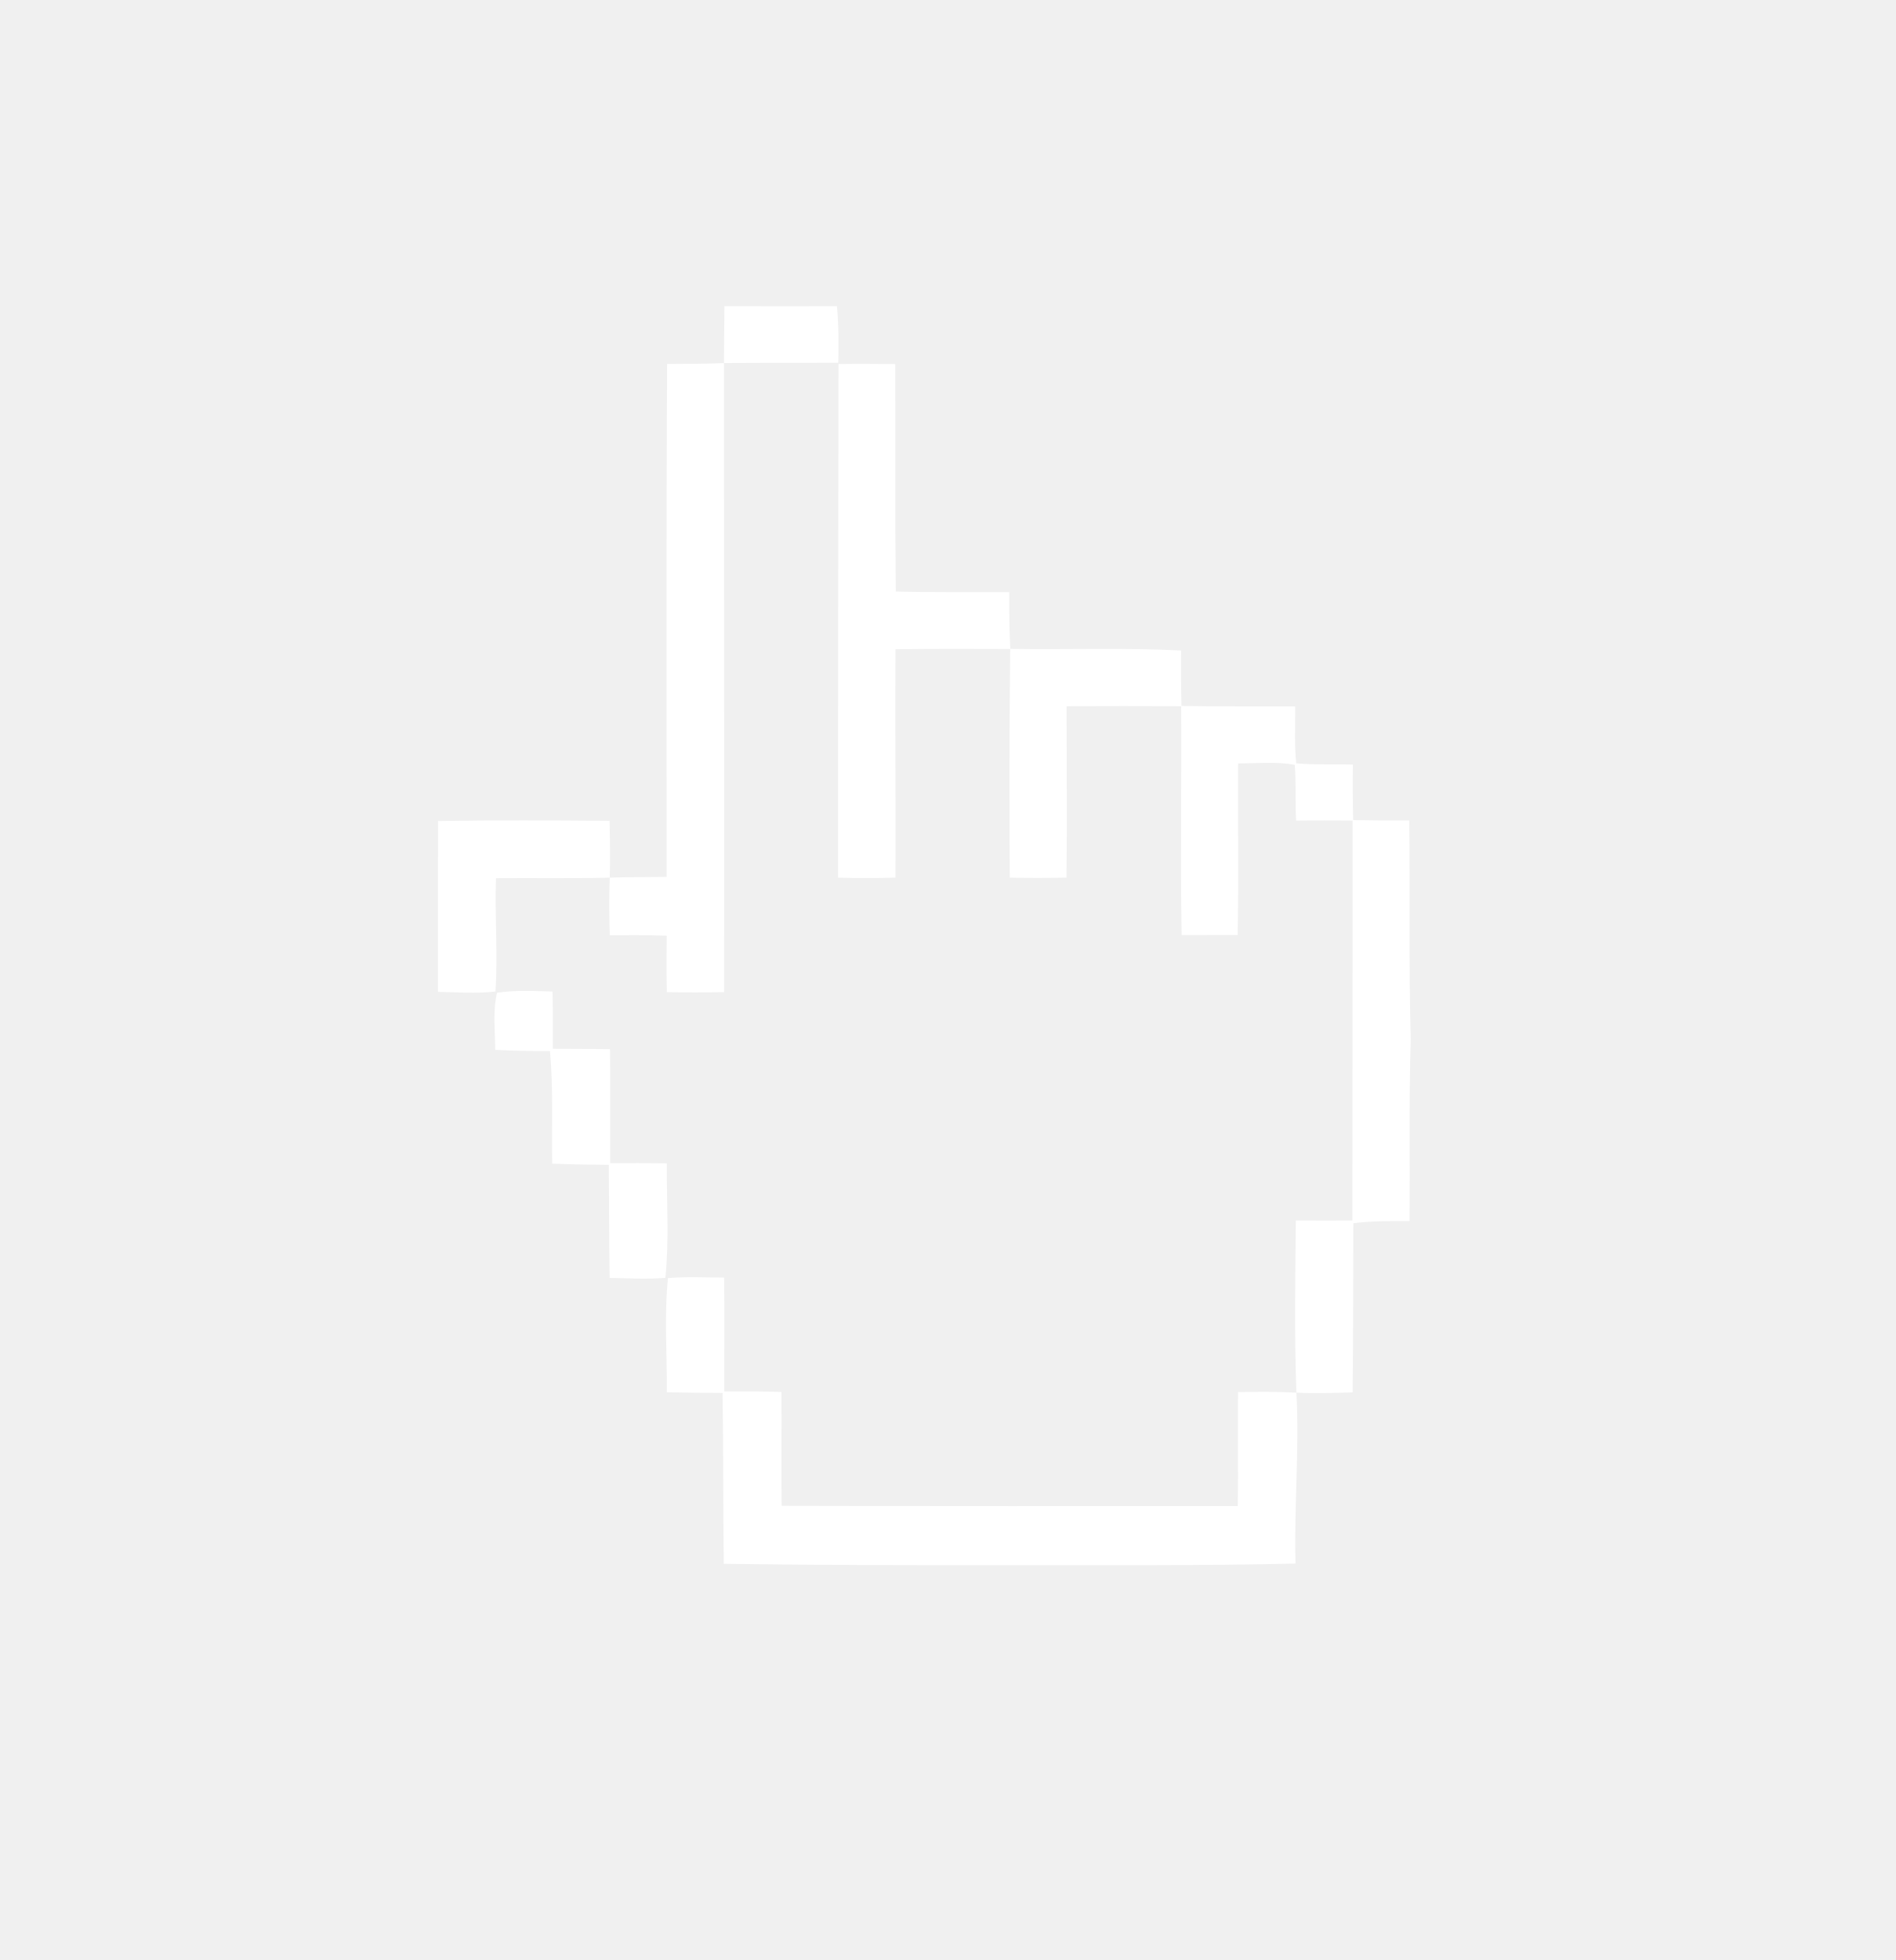
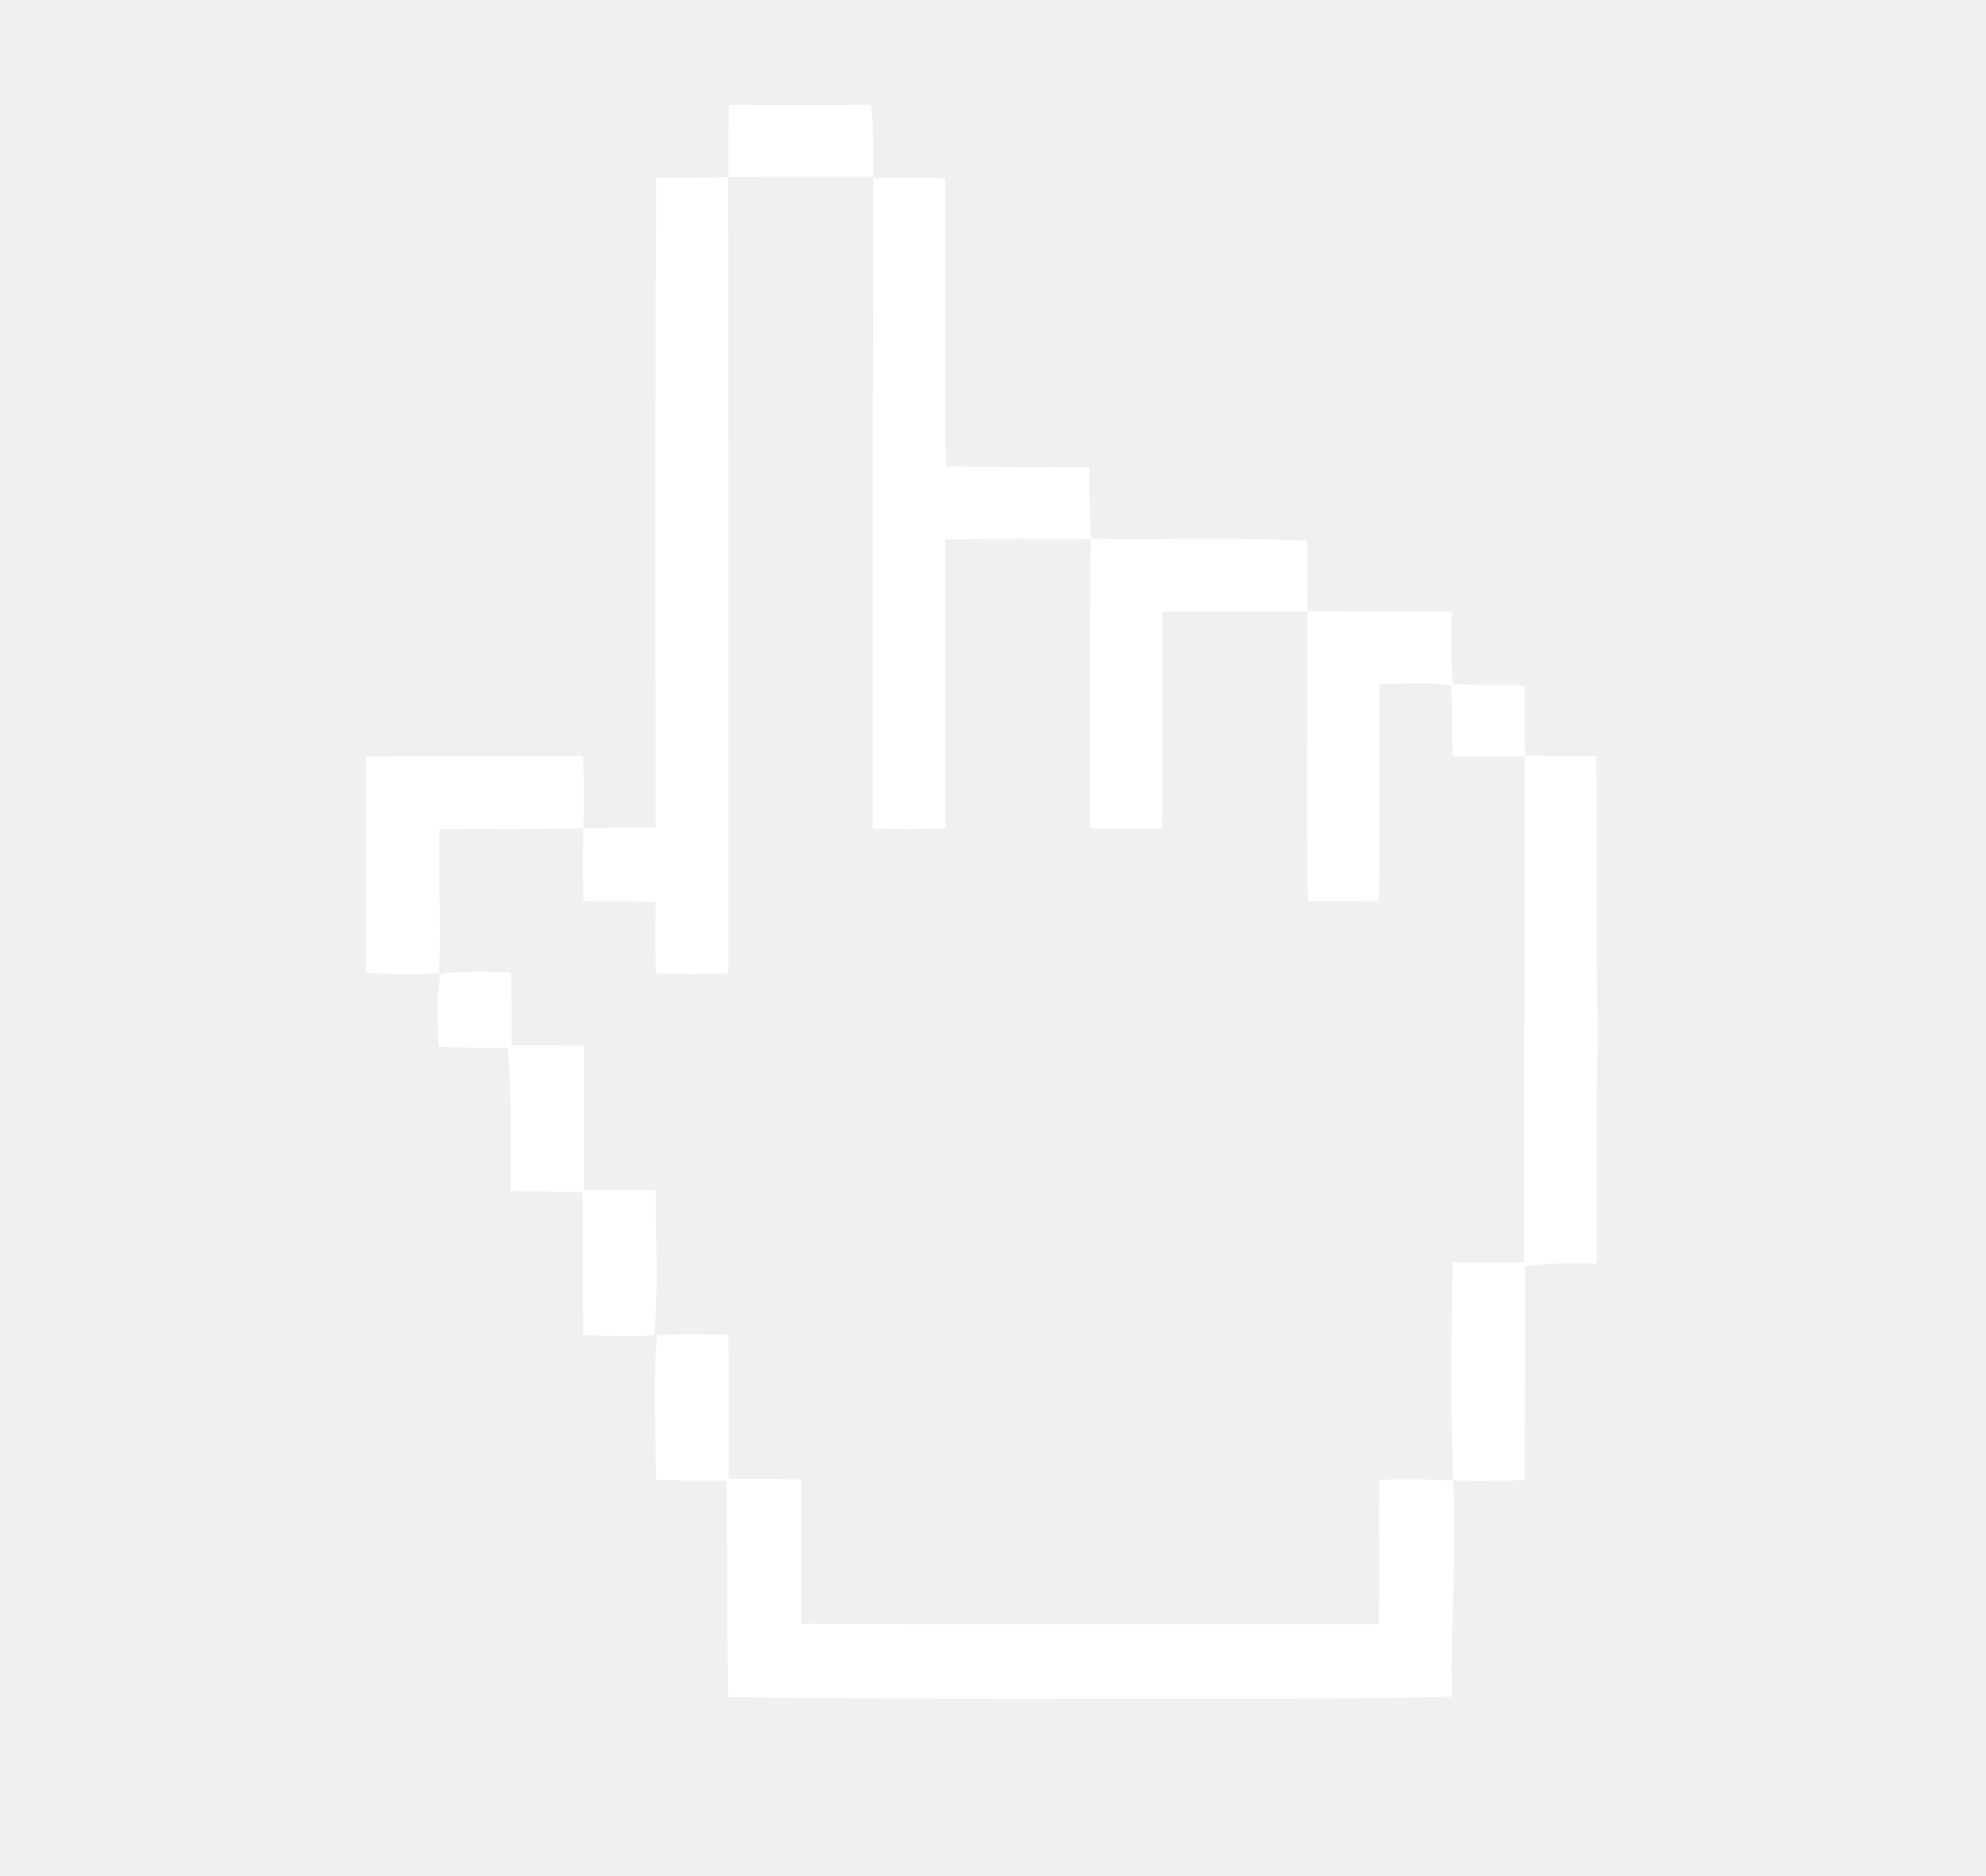
- <svg xmlns="http://www.w3.org/2000/svg" version="1.1" id="svg3010" x="0px" y="0px" width="443px" height="458px" viewBox="0 0 443 458" enable-background="new 0 0 443 458" xml:space="preserve">
-   <path id="path3016" fill="#FFFFFF" d="M169.33,71.531c8.762,0.051,17.524,0.034,26.288,0.009c0.419,4.394,0.403,8.814,0.317,13.216  c-8.909,0.085-17.808-0.026-26.715,0.085C169.253,80.405,169.262,75.969,169.33,71.531z" />
-   <path id="path3018" fill="#FFFFFF" d="M155.925,85.048c4.428-0.026,8.865-0.017,13.293-0.206  c0.008,48.995,0.084,97.988,0.035,146.984c-4.463,0.104-8.926,0.104-13.389,0.009c-0.085-4.386-0.085-8.779-0.026-13.175  c-4.437-0.17-8.874-0.146-13.311-0.128c-0.146-4.479-0.18-8.968-0.009-13.448c4.429-0.162,8.866-0.111,13.303-0.18  C155.839,164.955,155.711,125.006,155.925,85.048L155.925,85.048z" />
-   <path id="path3020" fill="#FFFFFF" d="M195.986,85.065c4.419-0.06,8.838-0.034,13.259,0.009c0.06,17.712-0.06,35.434,0.128,53.148  c8.84,0.231,17.679,0.103,26.52,0.146c-0.01,4.42,0,8.84,0.256,13.259c13.303,0.215,26.631-0.317,39.924,0.387  c-0.052,4.317-0.026,8.633,0.069,12.95c8.855,0.163,17.72,0.06,26.586,0.094c0.061,4.438-0.223,8.9,0.248,13.32  c4.403,0.386,8.823,0.154,13.233,0.283c-0.068,4.325-0.034,8.651,0.077,12.976c4.359,0.077,8.729,0.111,13.105,0.077  c0.207,17.036-0.129,34.071,0.344,51.097c-0.43,14.177-0.172,28.354-0.268,42.533c-4.394-0.034-8.787-0.051-13.146,0.488  c-0.018,13.174-0.026,26.355-0.173,39.528c-4.377,0.137-8.761,0.282-13.131,0.068c-0.497-13.404-0.266-26.827-0.137-40.239  c4.402,0.043,8.814,0.043,13.225,0.009c0.009-31.153,0.034-62.297,0.051-93.45c-4.402-0.06-8.805-0.051-13.208,0  c-0.247-4.333,0.034-8.693-0.317-13.018c-4.368-0.841-8.829-0.327-13.241-0.344c-0.095,13.362,0.154,26.724-0.112,40.095  c-4.359,0.009-8.728,0.009-13.089,0.017c-0.299-17.825,0.01-35.65-0.103-53.475c-8.934-0.051-17.867-0.025-26.792,0  c0,13.354,0.138,26.707-0.017,40.052c-4.428,0.095-8.849,0.095-13.268,0.008c-0.086-17.807-0.104-35.622,0.112-53.43  c-8.942-0.042-17.877-0.051-26.819,0.051c-0.095,17.791,0.069,35.58,0,53.372c-4.471,0.129-8.951,0.137-13.422,0.008  C195.882,165.083,195.907,125.074,195.986,85.065L195.986,85.065z" />
-   <path id="path3026" fill="#FFFFFF" d="M102.382,191.851c13.362-0.224,26.732-0.155,40.095-0.043  c0.093,4.428,0.172,8.848,0.043,13.276c-8.865,0.207-17.73,0.052-26.587,0.121c-0.326,8.821,0.472,17.669-0.128,26.484  c-4.462,0.515-8.96,0.172-13.43,0.085C102.347,218.462,102.399,205.161,102.382,191.851z" />
-   <path id="path3030" fill="#FFFFFF" d="M116.165,231.988c4.291-0.662,8.651-0.411,12.976-0.293c0.094,4.454,0.103,8.917,0.06,13.381  c4.462,0.024,8.917,0.017,13.381,0.077c0.103,8.882,0,17.765,0.05,26.646c4.402-0.024,8.814-0.016,13.225,0.044  c-0.061,8.908,0.575,17.885-0.335,26.749c-4.343,0.396-8.693,0.086-13.027,0.018c-0.137-8.806-0.12-17.61-0.197-26.415  c-4.413-0.025-8.822-0.104-13.233-0.283c-0.147-8.772,0.284-17.559-0.515-26.303c-4.266,0.017-8.539-0.062-12.796-0.284  C115.735,240.88,115.152,236.366,116.165,231.988L116.165,231.988z" />
-   <path id="path3038" fill="#FFFFFF" d="M156.131,298.652c4.36-0.343,8.746-0.137,13.123-0.111c0.119,8.863,0.008,17.729,0.034,26.587  c4.445-0.017,8.908-0.017,13.361,0.137c0.086,8.866-0.078,17.74,0.051,26.604c35.539,0.087,71.076,0.069,106.612,0.053  c0.139-8.875-0.033-17.749,0.061-26.631c4.549-0.06,9.097-0.119,13.645,0.138c0.723,13.302-0.583,26.613-0.205,39.933  c-22.537,0.539-45.072,0.344-67.608,0.377c-22.013,0.024-44.026,0-66.031-0.317c-0.18-13.312-0.085-26.621-0.282-39.924  c-4.344-0.009-8.686-0.078-13.028-0.162C155.934,316.444,155.221,307.492,156.131,298.652L156.131,298.652z" />
+ <svg xmlns="http://www.w3.org/2000/svg" version="1.1" id="svg3010" x="0px" y="0px" width="45px" height="42.5px" viewBox="30.25 374 45 42.5" enable-background="new 30.25 374 45 42.5" xml:space="preserve">
+   <path id="path3016" fill="#FFFFFF" d="M46.764,376.378c1.076,0.007,2.151,0.005,3.228,0.001c0.052,0.539,0.049,1.082,0.039,1.623  c-1.093,0.011-2.186-0.003-3.28,0.011C46.755,377.468,46.755,376.923,46.764,376.378z" />
+   <path id="path3018" fill="#FFFFFF" d="M45.118,378.038c0.544-0.004,1.089-0.002,1.632-0.025c0.001,6.015,0.01,12.031,0.004,18.046  c-0.548,0.013-1.096,0.013-1.644,0.001c-0.01-0.538-0.01-1.079-0.003-1.618c-0.544-0.021-1.089-0.018-1.634-0.015  c-0.018-0.551-0.022-1.102-0.001-1.651c0.543-0.021,1.088-0.014,1.633-0.022C45.107,387.849,45.092,382.944,45.118,378.038  L45.118,378.038z" />
+   <path id="path3020" fill="#FFFFFF" d="M50.037,378.039c0.542-0.006,1.085-0.003,1.628,0.002c0.007,2.175-0.008,4.351,0.016,6.526  c1.085,0.027,2.17,0.012,3.255,0.018c-0.001,0.542,0,1.085,0.032,1.627c1.633,0.026,3.27-0.039,4.902,0.047  c-0.007,0.531-0.004,1.061,0.008,1.591c1.087,0.02,2.176,0.008,3.264,0.012c0.007,0.545-0.027,1.093,0.03,1.636  c0.541,0.047,1.083,0.019,1.625,0.033c-0.009,0.532-0.004,1.062,0.009,1.594c0.535,0.01,1.072,0.015,1.609,0.01  c0.025,2.091-0.016,4.184,0.042,6.272c-0.052,1.741-0.021,3.481-0.033,5.223c-0.539-0.005-1.079-0.006-1.614,0.06  c-0.002,1.618-0.003,3.235-0.021,4.854c-0.537,0.016-1.076,0.034-1.612,0.008c-0.061-1.646-0.032-3.295-0.016-4.941  c0.54,0.007,1.082,0.007,1.624,0.002c0.001-3.825,0.004-7.648,0.006-11.473c-0.541-0.008-1.081-0.007-1.622,0  c-0.03-0.532,0.004-1.067-0.038-1.6c-0.537-0.103-1.084-0.039-1.626-0.041c-0.012,1.641,0.019,3.28-0.014,4.923  c-0.536,0-1.071,0-1.607,0.001c-0.037-2.188,0.002-4.377-0.012-6.564c-1.097-0.007-2.194-0.004-3.29,0  c0,1.64,0.017,3.278-0.002,4.917c-0.543,0.011-1.086,0.011-1.629,0.001c-0.01-2.187-0.013-4.374,0.014-6.561  c-1.098-0.005-2.195-0.006-3.292,0.006c-0.012,2.186,0.008,4.37,0,6.554c-0.549,0.016-1.099,0.018-1.648,0.001  C50.023,387.865,50.027,382.951,50.037,378.039L50.037,378.039z" />
+   <path id="path3026" fill="#FFFFFF" d="M38.544,391.15c1.641-0.027,3.282-0.019,4.923-0.006c0.011,0.544,0.021,1.087,0.005,1.63  c-1.088,0.026-2.177,0.007-3.265,0.016c-0.04,1.083,0.059,2.169-0.016,3.252c-0.547,0.063-1.1,0.021-1.648,0.011  C38.541,394.418,38.547,392.784,38.544,391.15z" />
+   <path id="path3030" fill="#FFFFFF" d="M40.237,396.078c0.526-0.081,1.062-0.051,1.593-0.036c0.012,0.548,0.013,1.095,0.008,1.644  c0.547,0.002,1.095,0.002,1.643,0.01c0.013,1.09,0,2.18,0.006,3.271c0.54-0.002,1.082-0.002,1.623,0.006  c-0.007,1.094,0.071,2.195-0.041,3.284c-0.533,0.049-1.067,0.01-1.6,0.002c-0.017-1.081-0.015-2.163-0.024-3.243  c-0.542-0.003-1.083-0.013-1.625-0.034c-0.018-1.076,0.035-2.156-0.063-3.23c-0.524,0.003-1.048-0.007-1.572-0.033  C40.184,397.17,40.112,396.615,40.237,396.078L40.237,396.078z" />
+   <path id="path3038" fill="#FFFFFF" d="M45.144,404.263c0.535-0.042,1.073-0.016,1.611-0.015c0.015,1.089,0,2.178,0.004,3.266  c0.546-0.003,1.094-0.003,1.641,0.018c0.01,1.088-0.01,2.177,0.006,3.266c4.363,0.011,8.726,0.009,13.089,0.007  c0.017-1.09-0.004-2.181,0.007-3.271c0.559-0.007,1.117-0.014,1.675,0.018c0.089,1.633-0.071,3.267-0.025,4.902  c-2.767,0.065-5.534,0.042-8.301,0.046c-2.703,0.003-5.405,0-8.106-0.039c-0.022-1.635-0.011-3.268-0.035-4.901  c-0.534,0-1.067-0.009-1.6-0.02C45.119,406.448,45.032,405.348,45.144,404.263L45.144,404.263z" />
</svg>
